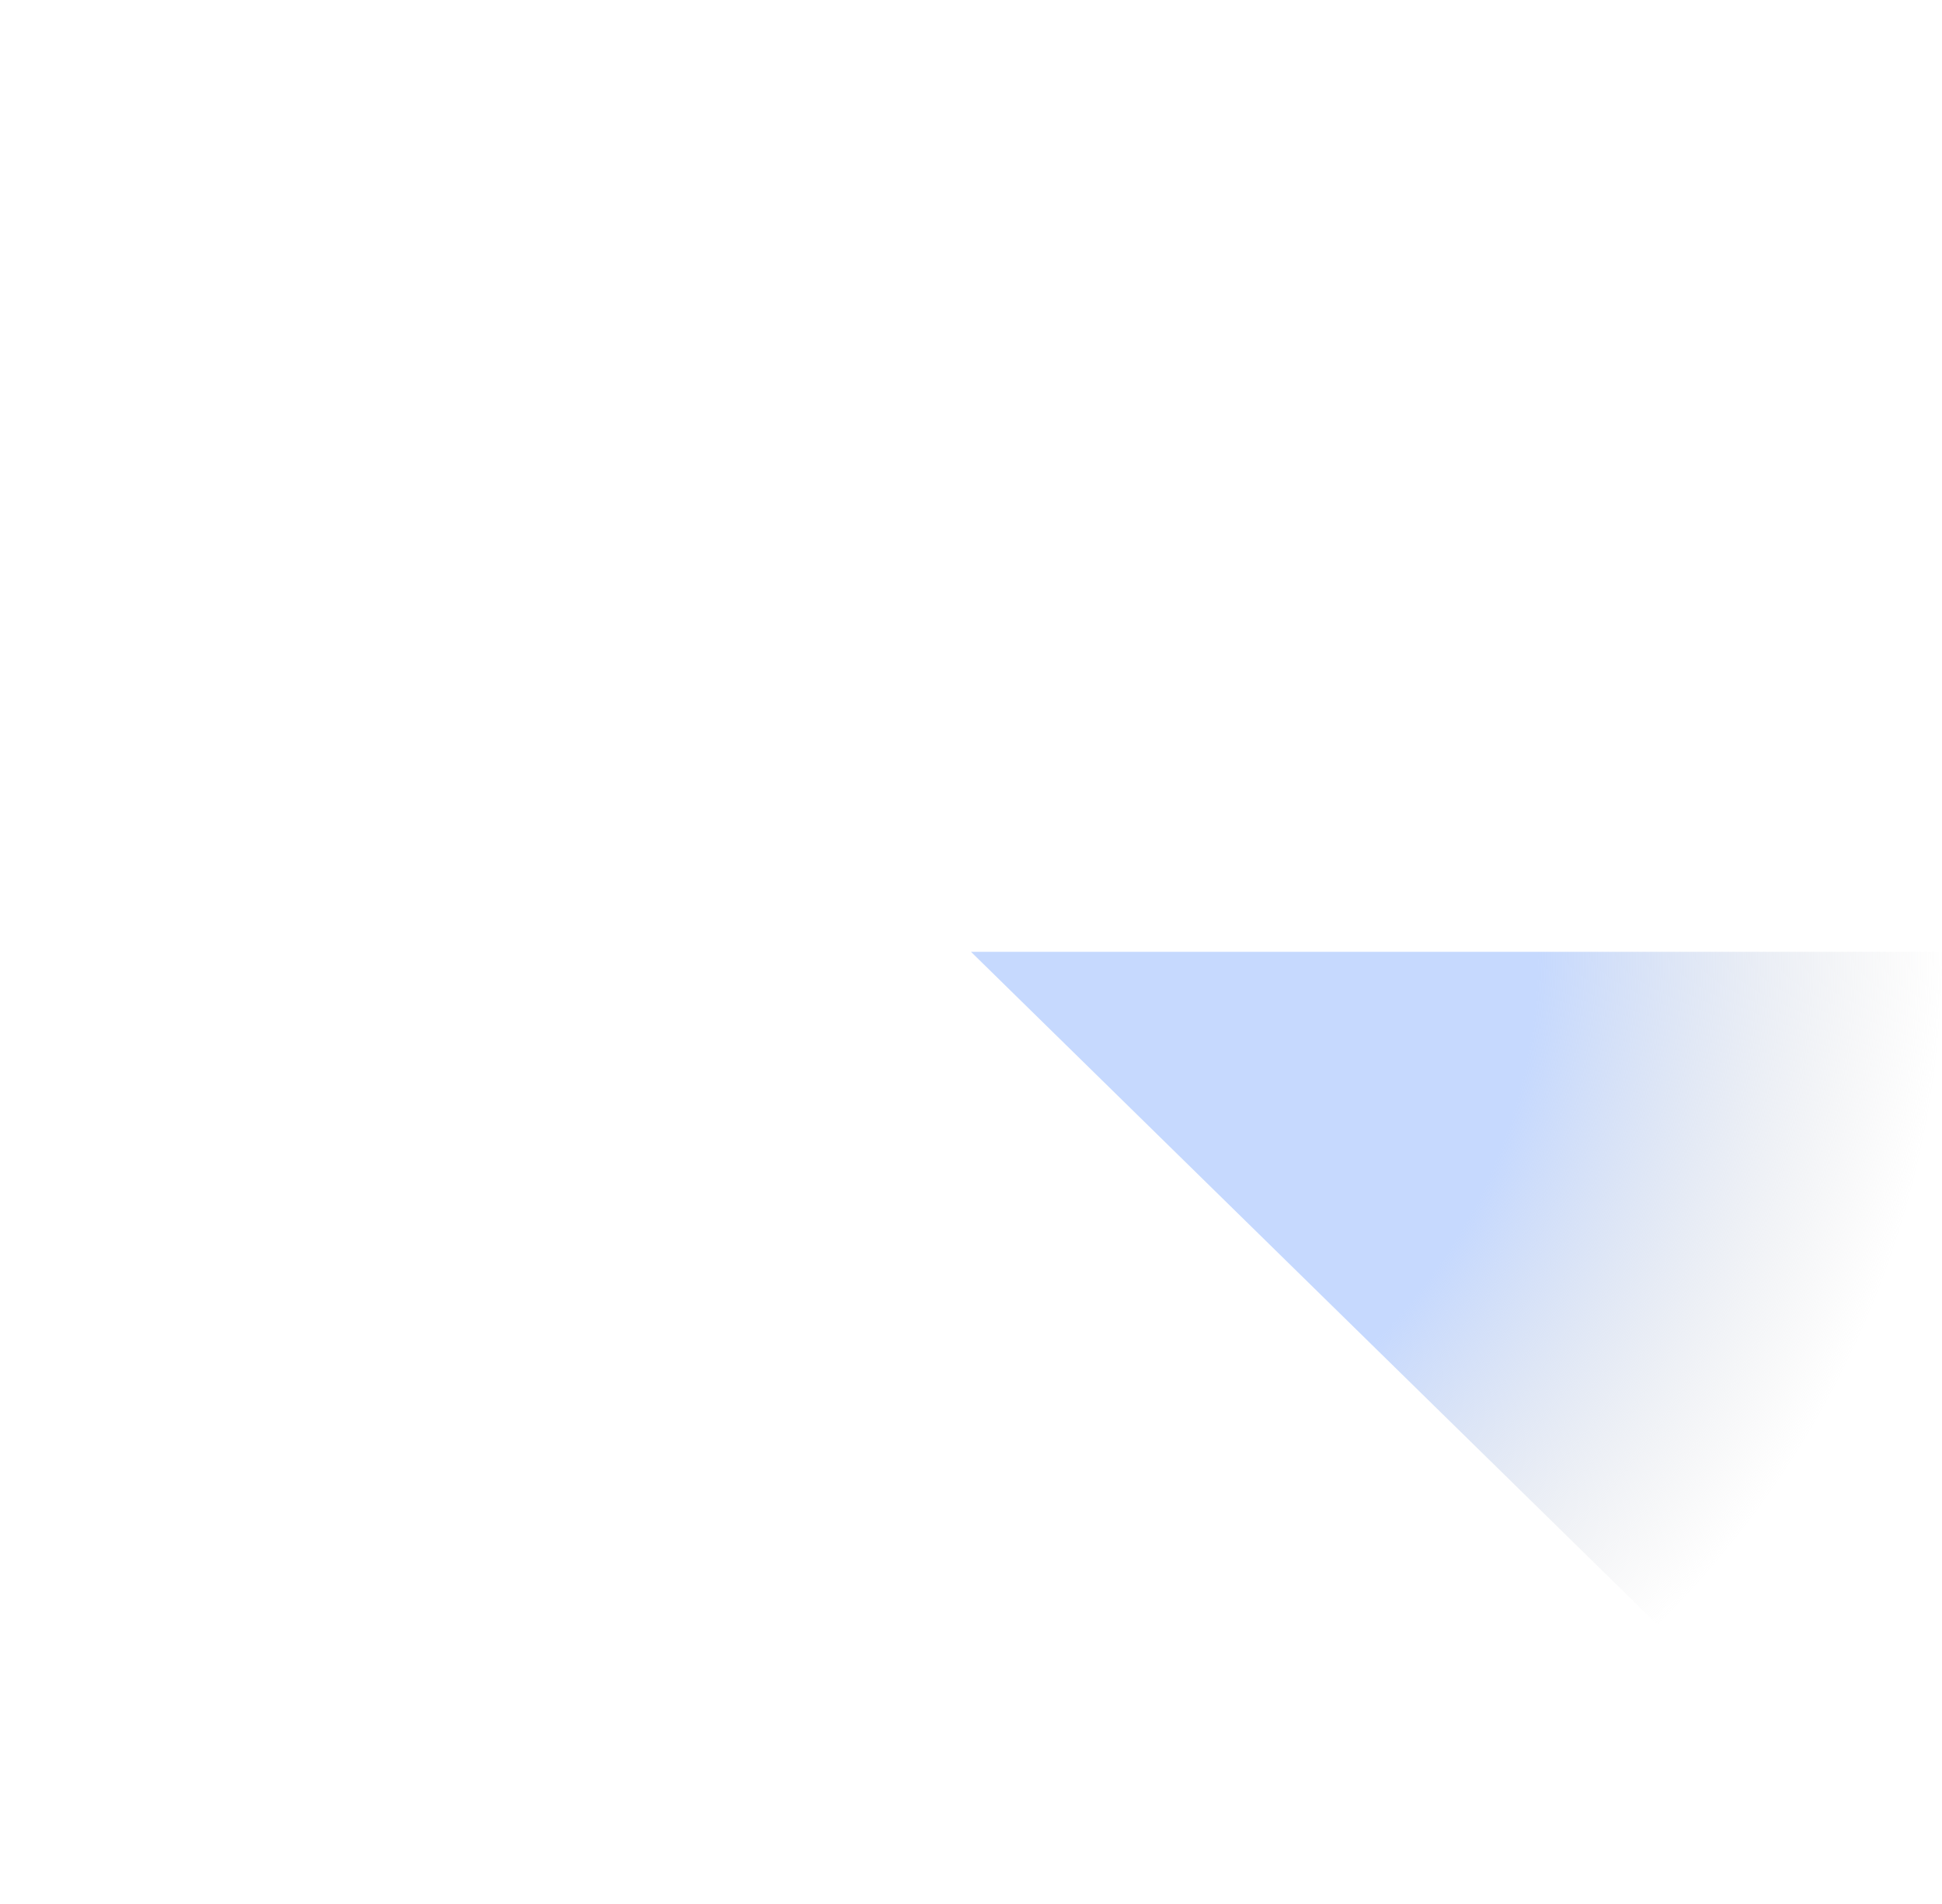
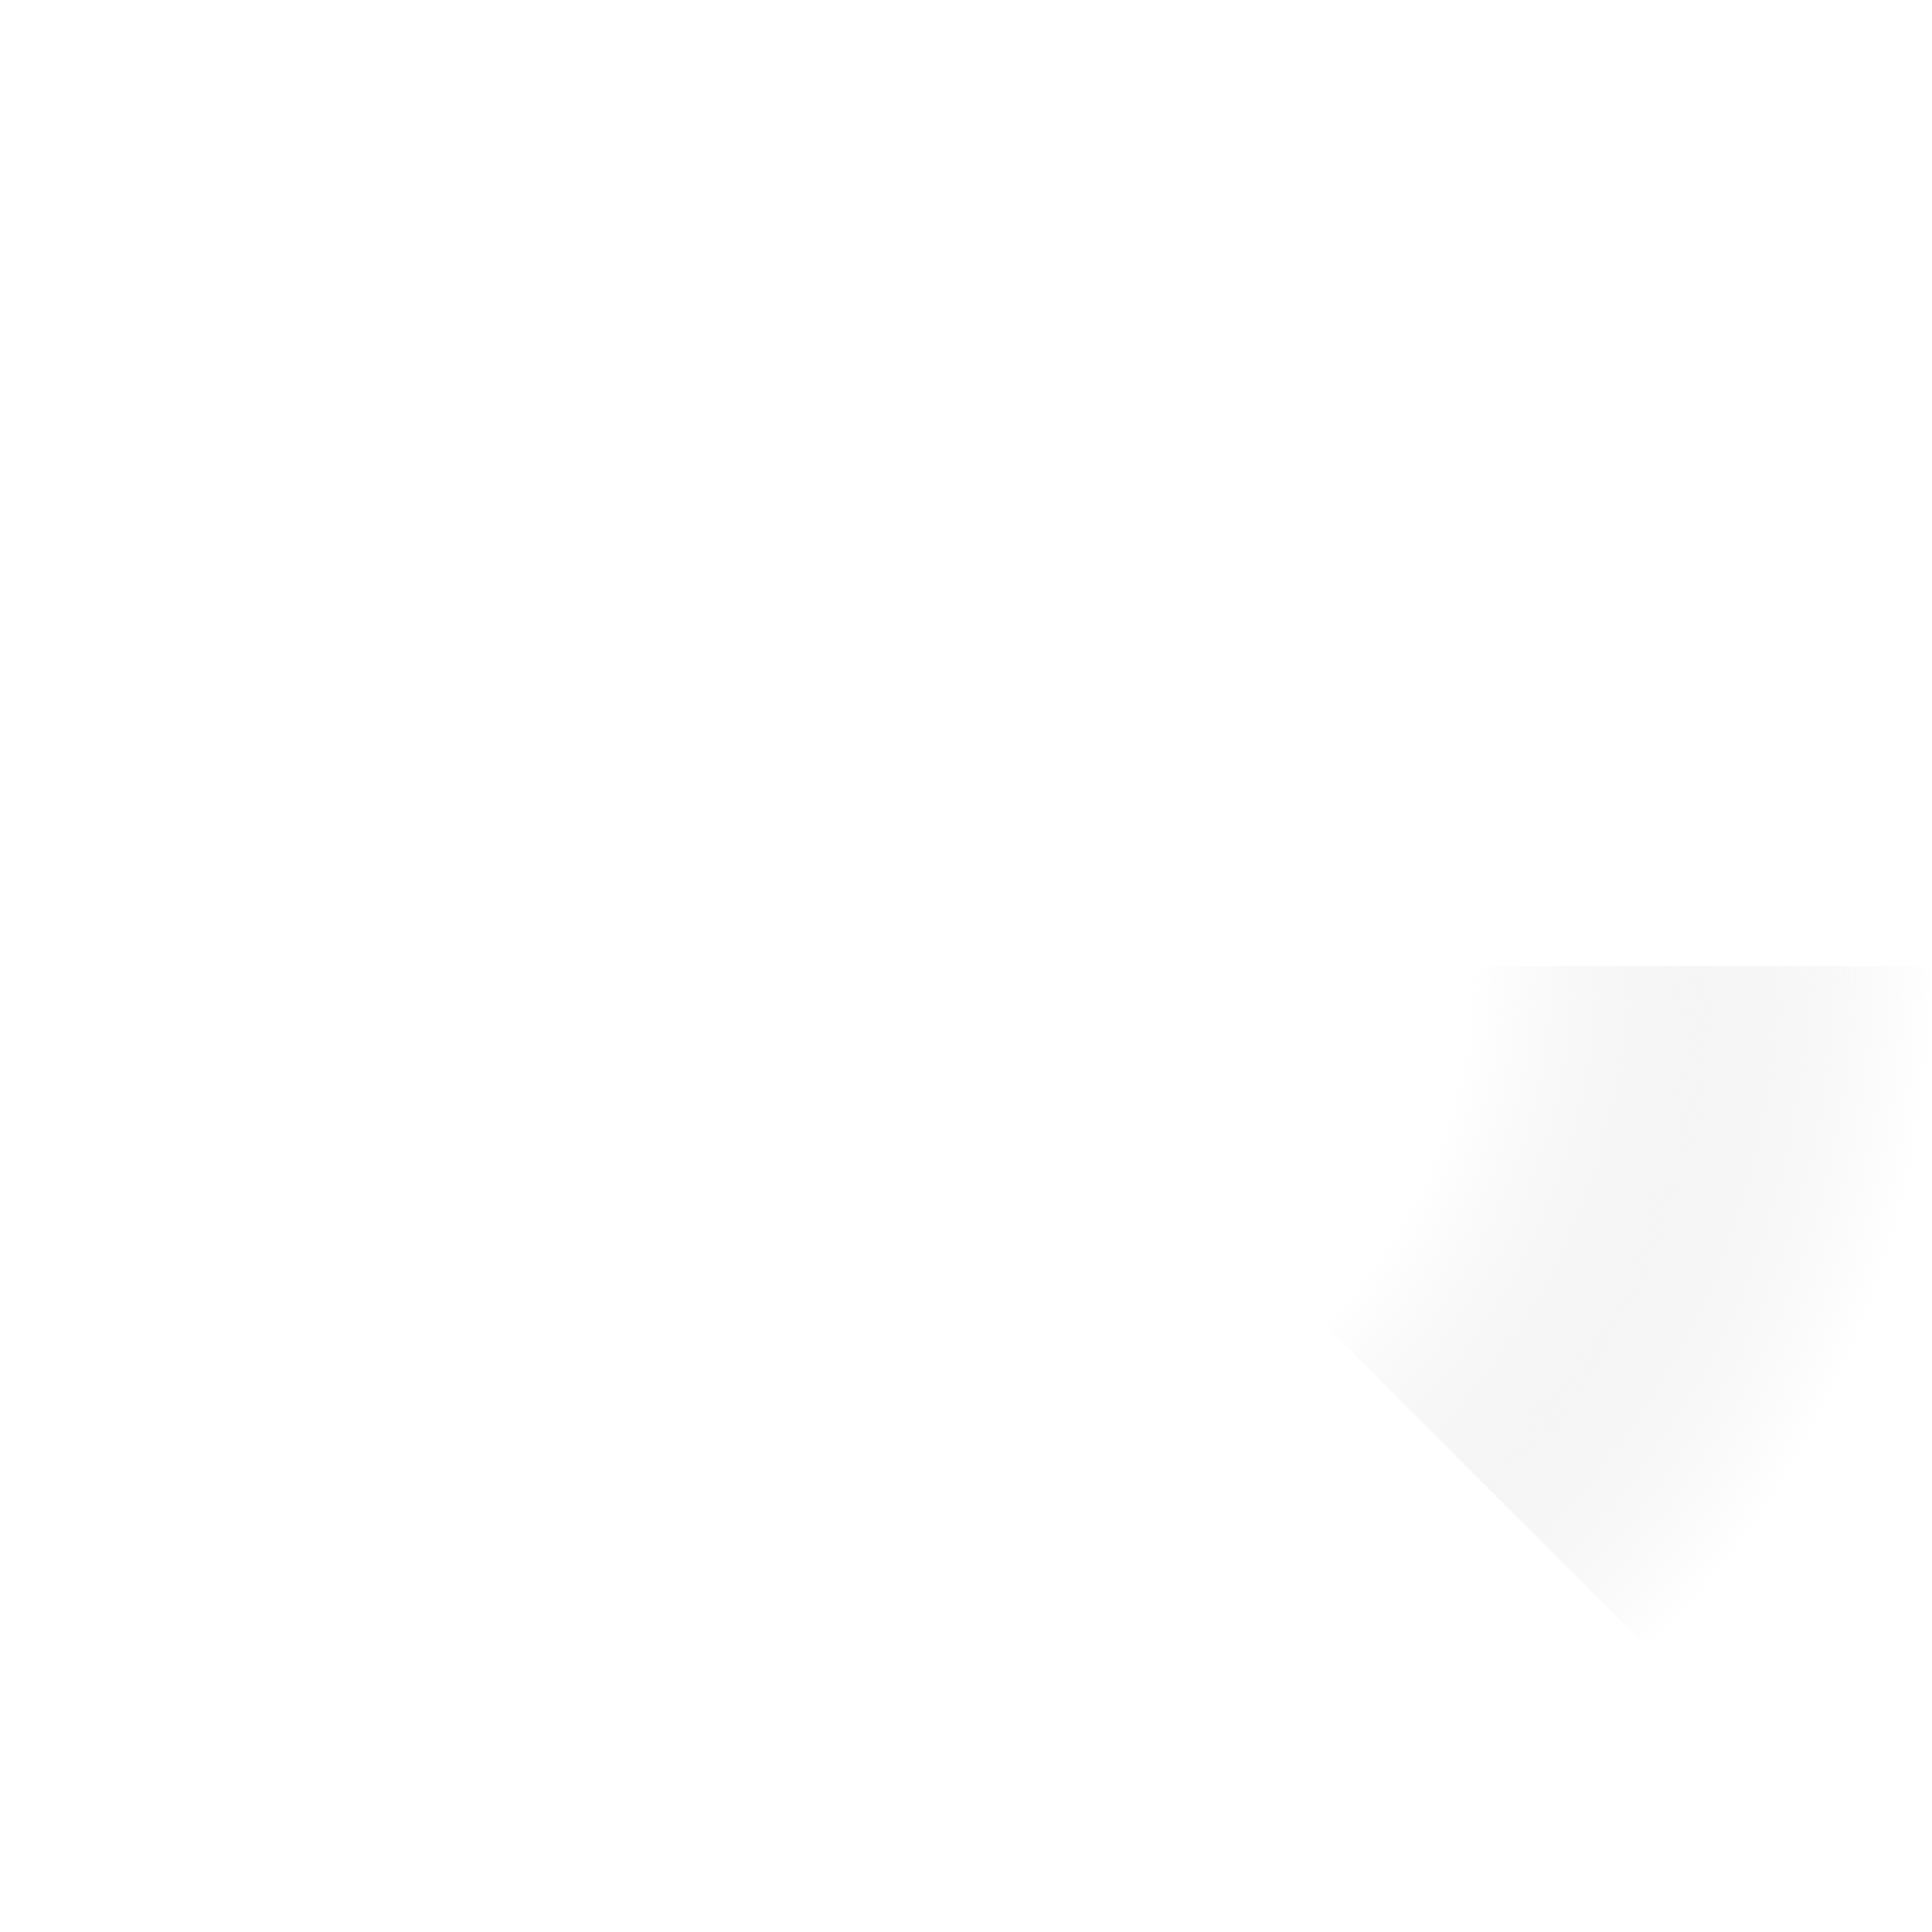
- <svg xmlns="http://www.w3.org/2000/svg" width="708" height="694" viewBox="0 0 708 694" fill="none">
-   <path d="M708 347C708 392.569 698.844 437.691 681.053 479.791C663.263 521.891 637.188 560.144 604.316 592.366L354 347H708Z" fill="url(#paint0_radial_53_166)" />
+ <svg xmlns="http://www.w3.org/2000/svg" width="260" height="260" viewBox="0 0 260 260" fill="none">
+   <path d="M260 130C260 147.072 256.637 163.977 250.104 179.749C243.571 195.521 233.995 209.852 221.924 221.924L130 130H260Z" fill="url(#paint0_radial_1_61)" />
  <defs>
-     <radialGradient id="paint0_radial_53_166" cx="0" cy="0" r="1" gradientUnits="userSpaceOnUse" gradientTransform="translate(354 347) rotate(90) scale(347 354)">
-       <stop offset="0.583" stop-color="#C6D9FE" />
+     <radialGradient id="paint0_radial_1_61" cx="0" cy="0" r="1" gradientUnits="userSpaceOnUse" gradientTransform="translate(130 130) rotate(90) scale(130)">
+       <stop offset="0.521" stop-color="white" />
      <stop offset="1" stop-color="#D9D9D9" stop-opacity="0" />
    </radialGradient>
  </defs>
</svg>
